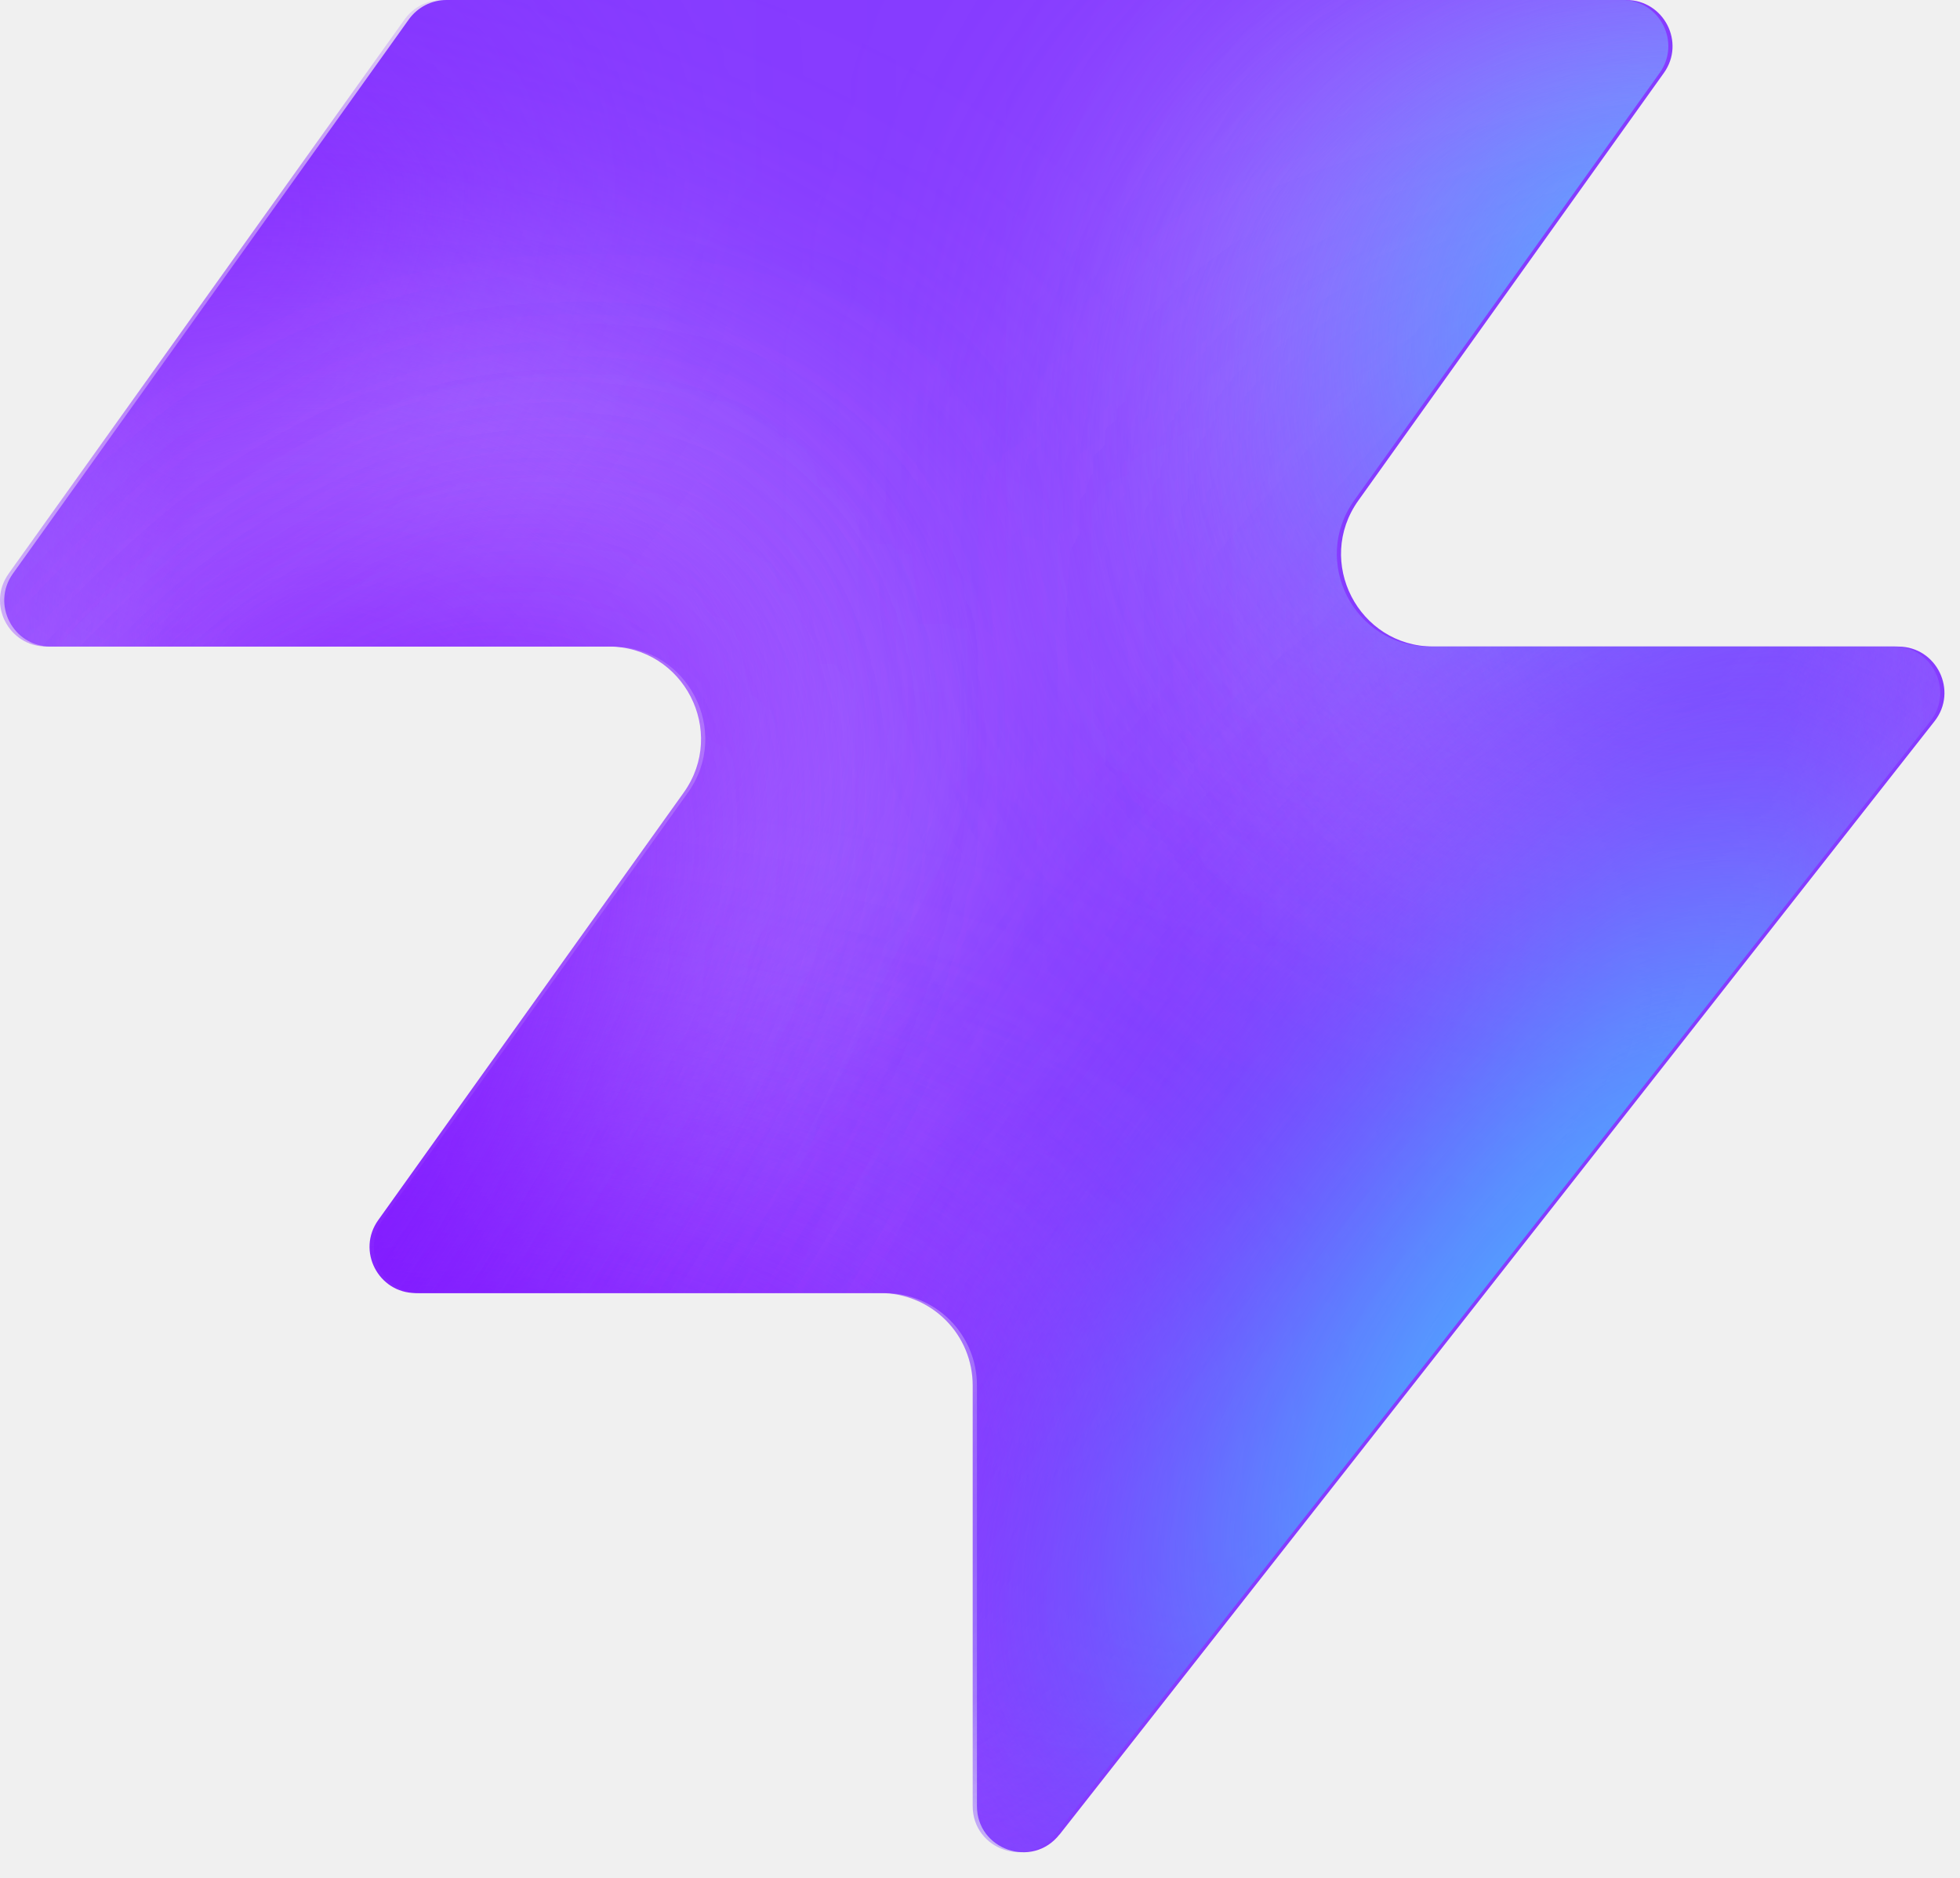
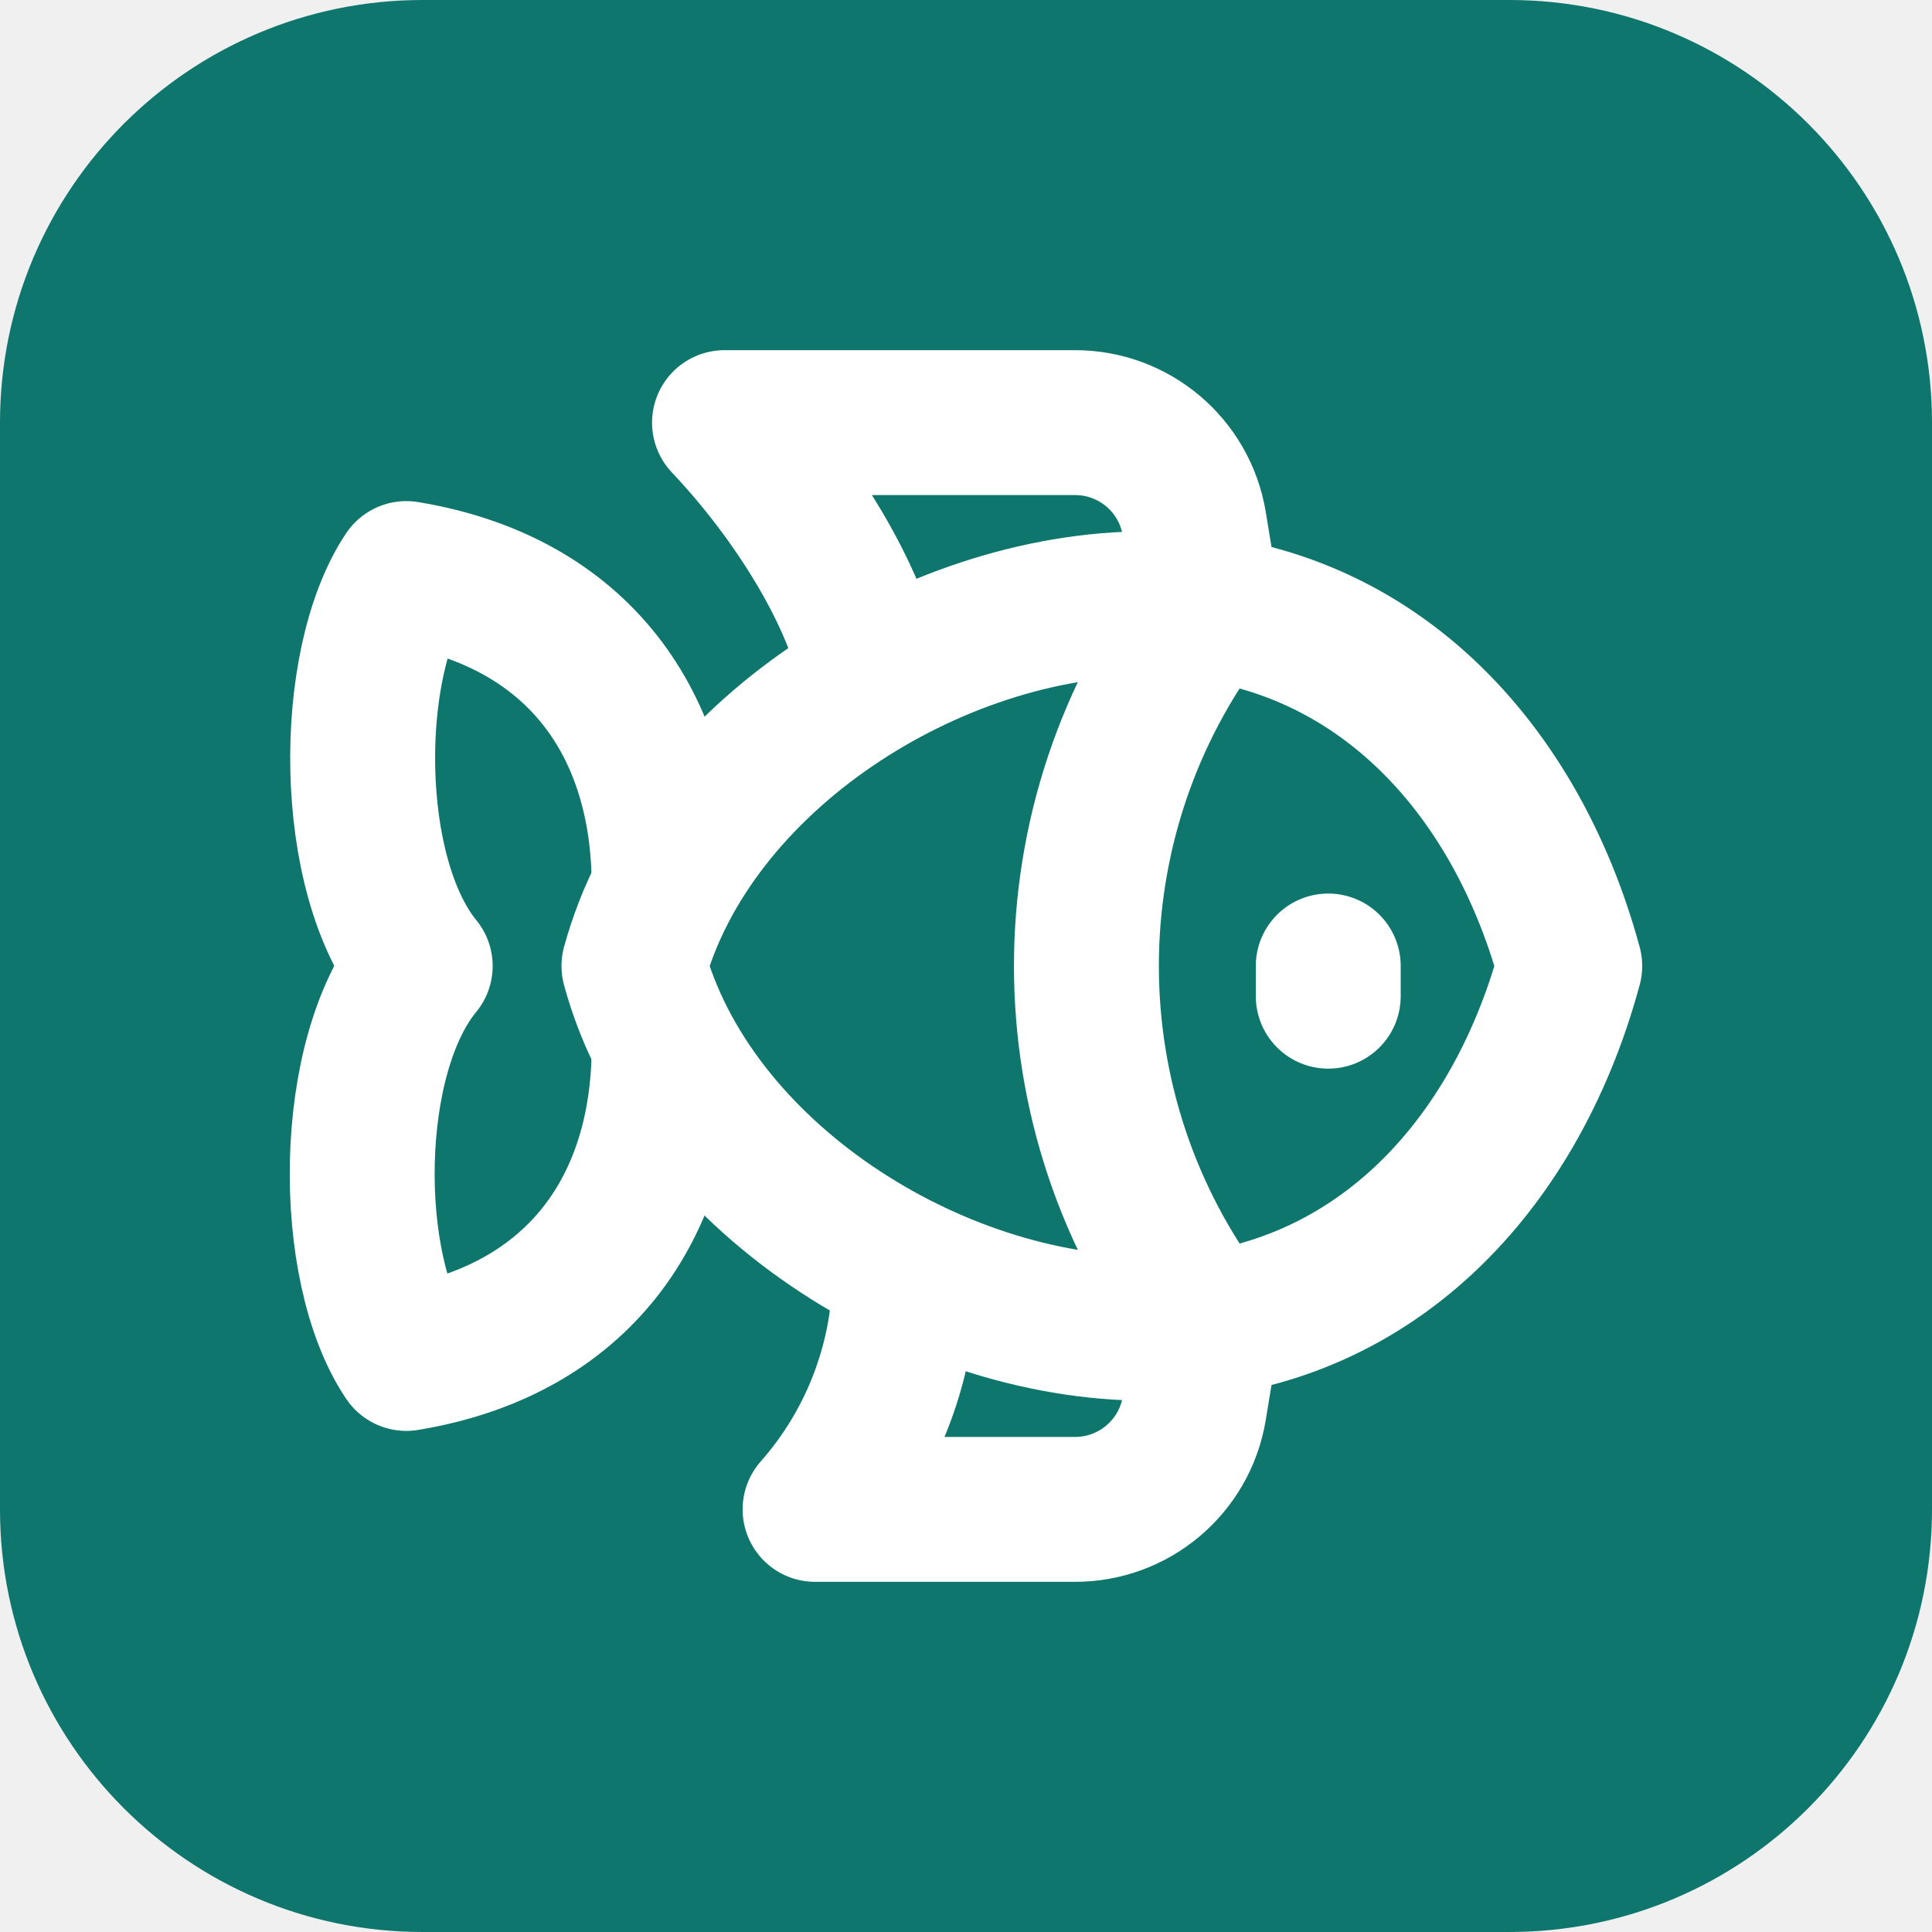
- <svg xmlns="http://www.w3.org/2000/svg" width="48" height="46" fill="none" viewBox="0 0 48 46">
-   <path fill="#863bff" d="M25.946 44.938c-.664.845-2.021.375-2.021-.698V33.937a2.26 2.26 0 0 0-2.262-2.262H10.287c-.92 0-1.456-1.04-.92-1.788l7.48-10.471c1.07-1.497 0-3.578-1.842-3.578H1.237c-.92 0-1.456-1.04-.92-1.788L10.013.474c.214-.297.556-.474.92-.474h28.894c.92 0 1.456 1.04.92 1.788l-7.48 10.471c-1.07 1.498 0 3.579 1.842 3.579h11.377c.943 0 1.473 1.088.89 1.83L25.947 44.94z" style="fill:#863bff;fill:color(display-p3 .525 .23 1);fill-opacity:1" />
-   <mask id="a" width="48" height="46" x="0" y="0" maskUnits="userSpaceOnUse" style="mask-type:alpha">
-     <path fill="#000" d="M25.842 44.938c-.664.844-2.021.375-2.021-.698V33.937a2.26 2.26 0 0 0-2.262-2.262H10.183c-.92 0-1.456-1.04-.92-1.788l7.48-10.471c1.07-1.498 0-3.579-1.842-3.579H1.133c-.92 0-1.456-1.04-.92-1.787L9.91.473c.214-.297.556-.474.92-.474h28.894c.92 0 1.456 1.04.92 1.788l-7.48 10.471c-1.07 1.498 0 3.578 1.842 3.578h11.377c.943 0 1.473 1.088.89 1.832L25.843 44.94z" style="fill:#000;fill-opacity:1" />
-   </mask>
-   <g mask="url(#a)">
-     <g filter="url(#b)">
-       <ellipse cx="5.508" cy="14.704" fill="#ede6ff" rx="5.508" ry="14.704" style="fill:#ede6ff;fill:color(display-p3 .927 .903 1);fill-opacity:1" transform="matrix(.00324 1 1 -.00324 -4.47 31.516)" />
-     </g>
-     <g filter="url(#c)">
-       <ellipse cx="10.399" cy="29.851" fill="#ede6ff" rx="10.399" ry="29.851" style="fill:#ede6ff;fill:color(display-p3 .927 .903 1);fill-opacity:1" transform="matrix(.00324 1 1 -.00324 -39.328 7.883)" />
-     </g>
-     <g filter="url(#d)">
-       <ellipse cx="5.508" cy="30.487" fill="#7e14ff" rx="5.508" ry="30.487" style="fill:#7e14ff;fill:color(display-p3 .492 .077 1);fill-opacity:1" transform="rotate(89.814 -25.913 -14.639)scale(1 -1)" />
-     </g>
-     <g filter="url(#e)">
-       <ellipse cx="5.508" cy="30.599" fill="#7e14ff" rx="5.508" ry="30.599" style="fill:#7e14ff;fill:color(display-p3 .492 .077 1);fill-opacity:1" transform="rotate(89.814 -32.644 -3.334)scale(1 -1)" />
-     </g>
-     <g filter="url(#f)">
-       <ellipse cx="5.508" cy="30.599" fill="#7e14ff" rx="5.508" ry="30.599" style="fill:#7e14ff;fill:color(display-p3 .492 .077 1);fill-opacity:1" transform="matrix(.00324 1 1 -.00324 -34.34 30.47)" />
-     </g>
-     <g filter="url(#g)">
-       <ellipse cx="14.072" cy="22.078" fill="#ede6ff" rx="14.072" ry="22.078" style="fill:#ede6ff;fill:color(display-p3 .927 .903 1);fill-opacity:1" transform="rotate(93.35 24.506 48.493)scale(-1 1)" />
-     </g>
-     <g filter="url(#h)">
-       <ellipse cx="3.47" cy="21.501" fill="#7e14ff" rx="3.47" ry="21.501" style="fill:#7e14ff;fill:color(display-p3 .492 .077 1);fill-opacity:1" transform="rotate(89.009 28.708 47.59)scale(-1 1)" />
-     </g>
-     <g filter="url(#i)">
-       <ellipse cx="3.47" cy="21.501" fill="#7e14ff" rx="3.47" ry="21.501" style="fill:#7e14ff;fill:color(display-p3 .492 .077 1);fill-opacity:1" transform="rotate(89.009 28.708 47.59)scale(-1 1)" />
-     </g>
-     <g filter="url(#j)">
-       <ellipse cx=".387" cy="8.972" fill="#7e14ff" rx="4.407" ry="29.108" style="fill:#7e14ff;fill:color(display-p3 .492 .077 1);fill-opacity:1" transform="rotate(39.51 .387 8.972)" />
-     </g>
-     <g filter="url(#k)">
-       <ellipse cx="47.523" cy="-6.092" fill="#7e14ff" rx="4.407" ry="29.108" style="fill:#7e14ff;fill:color(display-p3 .492 .077 1);fill-opacity:1" transform="rotate(37.892 47.523 -6.092)" />
-     </g>
-     <g filter="url(#l)">
-       <ellipse cx="41.412" cy="6.333" fill="#47bfff" rx="5.971" ry="9.665" style="fill:#47bfff;fill:color(display-p3 .28 .748 1);fill-opacity:1" transform="rotate(37.892 41.412 6.333)" />
-     </g>
-     <g filter="url(#m)">
-       <ellipse cx="-1.879" cy="38.332" fill="#7e14ff" rx="4.407" ry="29.108" style="fill:#7e14ff;fill:color(display-p3 .492 .077 1);fill-opacity:1" transform="rotate(37.892 -1.88 38.332)" />
-     </g>
-     <g filter="url(#n)">
-       <ellipse cx="-1.879" cy="38.332" fill="#7e14ff" rx="4.407" ry="29.108" style="fill:#7e14ff;fill:color(display-p3 .492 .077 1);fill-opacity:1" transform="rotate(37.892 -1.88 38.332)" />
-     </g>
-     <g filter="url(#o)">
-       <ellipse cx="35.651" cy="29.907" fill="#7e14ff" rx="4.407" ry="29.108" style="fill:#7e14ff;fill:color(display-p3 .492 .077 1);fill-opacity:1" transform="rotate(37.892 35.651 29.907)" />
-     </g>
-     <g filter="url(#p)">
-       <ellipse cx="38.418" cy="32.4" fill="#47bfff" rx="5.971" ry="15.297" style="fill:#47bfff;fill:color(display-p3 .28 .748 1);fill-opacity:1" transform="rotate(37.892 38.418 32.4)" />
-     </g>
+ <svg xmlns="http://www.w3.org/2000/svg" viewBox="0 0 64 64">
+   <rect width="64" height="64" rx="14" fill="#0f766e" />
+   <g fill="none" stroke="#ffffff" stroke-linecap="round" stroke-linejoin="round" stroke-width="2.4" transform="translate(8 8) scale(2)">
+     <path d="M6.5 12c.94-3.46 4.94-6 8.5-6 3.56 0 6.06 2.54 7 6-.94 3.47-3.44 6-7 6s-7.56-2.53-8.5-6Z" />
+     <path d="M18 12v.5" />
+     <path d="M16 17.93a9.77 9.77 0 0 1 0-11.86" />
+     <path d="M7 10.67C7 8 5.58 5.97 2.73 5.5c-1 1.5-1 5 .23 6.5-1.24 1.5-1.24 5-.23 6.5C5.58 18.03 7 16 7 13.33" />
+     <path d="M10.46 7.26C10.2 5.88 9.17 4.24 8 3h5.8a2 2 0 0 1 1.98 1.67l.23 1.4" />
+     <path d="m16.01 17.93-.23 1.4A2 2 0 0 1 13.8 21H9.5a5.96 5.96 0 0 0 1.49-3.98" />
  </g>
-   <defs>
-     <filter id="b" width="60.045" height="41.654" x="-19.77" y="16.149" color-interpolation-filters="sRGB" filterUnits="userSpaceOnUse">
-       <feFlood flood-opacity="0" result="BackgroundImageFix" />
-       <feBlend in="SourceGraphic" in2="BackgroundImageFix" result="shape" />
-       <feGaussianBlur result="effect1_foregroundBlur_2002_17158" stdDeviation="7.659" />
-     </filter>
-     <filter id="c" width="90.34" height="51.437" x="-54.613" y="-7.533" color-interpolation-filters="sRGB" filterUnits="userSpaceOnUse">
-       <feFlood flood-opacity="0" result="BackgroundImageFix" />
-       <feBlend in="SourceGraphic" in2="BackgroundImageFix" result="shape" />
-       <feGaussianBlur result="effect1_foregroundBlur_2002_17158" stdDeviation="7.659" />
-     </filter>
-     <filter id="d" width="79.355" height="29.4" x="-49.64" y="2.03" color-interpolation-filters="sRGB" filterUnits="userSpaceOnUse">
-       <feFlood flood-opacity="0" result="BackgroundImageFix" />
-       <feBlend in="SourceGraphic" in2="BackgroundImageFix" result="shape" />
-       <feGaussianBlur result="effect1_foregroundBlur_2002_17158" stdDeviation="4.596" />
-     </filter>
-     <filter id="e" width="79.579" height="29.4" x="-45.045" y="20.029" color-interpolation-filters="sRGB" filterUnits="userSpaceOnUse">
-       <feFlood flood-opacity="0" result="BackgroundImageFix" />
-       <feBlend in="SourceGraphic" in2="BackgroundImageFix" result="shape" />
-       <feGaussianBlur result="effect1_foregroundBlur_2002_17158" stdDeviation="4.596" />
-     </filter>
-     <filter id="f" width="79.579" height="29.4" x="-43.513" y="21.178" color-interpolation-filters="sRGB" filterUnits="userSpaceOnUse">
-       <feFlood flood-opacity="0" result="BackgroundImageFix" />
-       <feBlend in="SourceGraphic" in2="BackgroundImageFix" result="shape" />
-       <feGaussianBlur result="effect1_foregroundBlur_2002_17158" stdDeviation="4.596" />
-     </filter>
-     <filter id="g" width="74.749" height="58.852" x="15.756" y="-17.901" color-interpolation-filters="sRGB" filterUnits="userSpaceOnUse">
-       <feFlood flood-opacity="0" result="BackgroundImageFix" />
-       <feBlend in="SourceGraphic" in2="BackgroundImageFix" result="shape" />
-       <feGaussianBlur result="effect1_foregroundBlur_2002_17158" stdDeviation="7.659" />
-     </filter>
-     <filter id="h" width="61.377" height="25.362" x="23.548" y="2.284" color-interpolation-filters="sRGB" filterUnits="userSpaceOnUse">
-       <feFlood flood-opacity="0" result="BackgroundImageFix" />
-       <feBlend in="SourceGraphic" in2="BackgroundImageFix" result="shape" />
-       <feGaussianBlur result="effect1_foregroundBlur_2002_17158" stdDeviation="4.596" />
-     </filter>
-     <filter id="i" width="61.377" height="25.362" x="23.548" y="2.284" color-interpolation-filters="sRGB" filterUnits="userSpaceOnUse">
-       <feFlood flood-opacity="0" result="BackgroundImageFix" />
-       <feBlend in="SourceGraphic" in2="BackgroundImageFix" result="shape" />
-       <feGaussianBlur result="effect1_foregroundBlur_2002_17158" stdDeviation="4.596" />
-     </filter>
-     <filter id="j" width="56.045" height="63.649" x="-27.636" y="-22.853" color-interpolation-filters="sRGB" filterUnits="userSpaceOnUse">
-       <feFlood flood-opacity="0" result="BackgroundImageFix" />
-       <feBlend in="SourceGraphic" in2="BackgroundImageFix" result="shape" />
-       <feGaussianBlur result="effect1_foregroundBlur_2002_17158" stdDeviation="4.596" />
-     </filter>
-     <filter id="k" width="54.814" height="64.646" x="20.116" y="-38.415" color-interpolation-filters="sRGB" filterUnits="userSpaceOnUse">
-       <feFlood flood-opacity="0" result="BackgroundImageFix" />
-       <feBlend in="SourceGraphic" in2="BackgroundImageFix" result="shape" />
-       <feGaussianBlur result="effect1_foregroundBlur_2002_17158" stdDeviation="4.596" />
-     </filter>
-     <filter id="l" width="33.541" height="35.313" x="24.641" y="-11.323" color-interpolation-filters="sRGB" filterUnits="userSpaceOnUse">
-       <feFlood flood-opacity="0" result="BackgroundImageFix" />
-       <feBlend in="SourceGraphic" in2="BackgroundImageFix" result="shape" />
-       <feGaussianBlur result="effect1_foregroundBlur_2002_17158" stdDeviation="4.596" />
-     </filter>
-     <filter id="m" width="54.814" height="64.646" x="-29.286" y="6.009" color-interpolation-filters="sRGB" filterUnits="userSpaceOnUse">
-       <feFlood flood-opacity="0" result="BackgroundImageFix" />
-       <feBlend in="SourceGraphic" in2="BackgroundImageFix" result="shape" />
-       <feGaussianBlur result="effect1_foregroundBlur_2002_17158" stdDeviation="4.596" />
-     </filter>
-     <filter id="n" width="54.814" height="64.646" x="-29.286" y="6.009" color-interpolation-filters="sRGB" filterUnits="userSpaceOnUse">
-       <feFlood flood-opacity="0" result="BackgroundImageFix" />
-       <feBlend in="SourceGraphic" in2="BackgroundImageFix" result="shape" />
-       <feGaussianBlur result="effect1_foregroundBlur_2002_17158" stdDeviation="4.596" />
-     </filter>
-     <filter id="o" width="54.814" height="64.646" x="8.244" y="-2.416" color-interpolation-filters="sRGB" filterUnits="userSpaceOnUse">
-       <feFlood flood-opacity="0" result="BackgroundImageFix" />
-       <feBlend in="SourceGraphic" in2="BackgroundImageFix" result="shape" />
-       <feGaussianBlur result="effect1_foregroundBlur_2002_17158" stdDeviation="4.596" />
-     </filter>
-     <filter id="p" width="39.409" height="43.623" x="18.713" y="10.588" color-interpolation-filters="sRGB" filterUnits="userSpaceOnUse">
-       <feFlood flood-opacity="0" result="BackgroundImageFix" />
-       <feBlend in="SourceGraphic" in2="BackgroundImageFix" result="shape" />
-       <feGaussianBlur result="effect1_foregroundBlur_2002_17158" stdDeviation="4.596" />
-     </filter>
-   </defs>
</svg>
